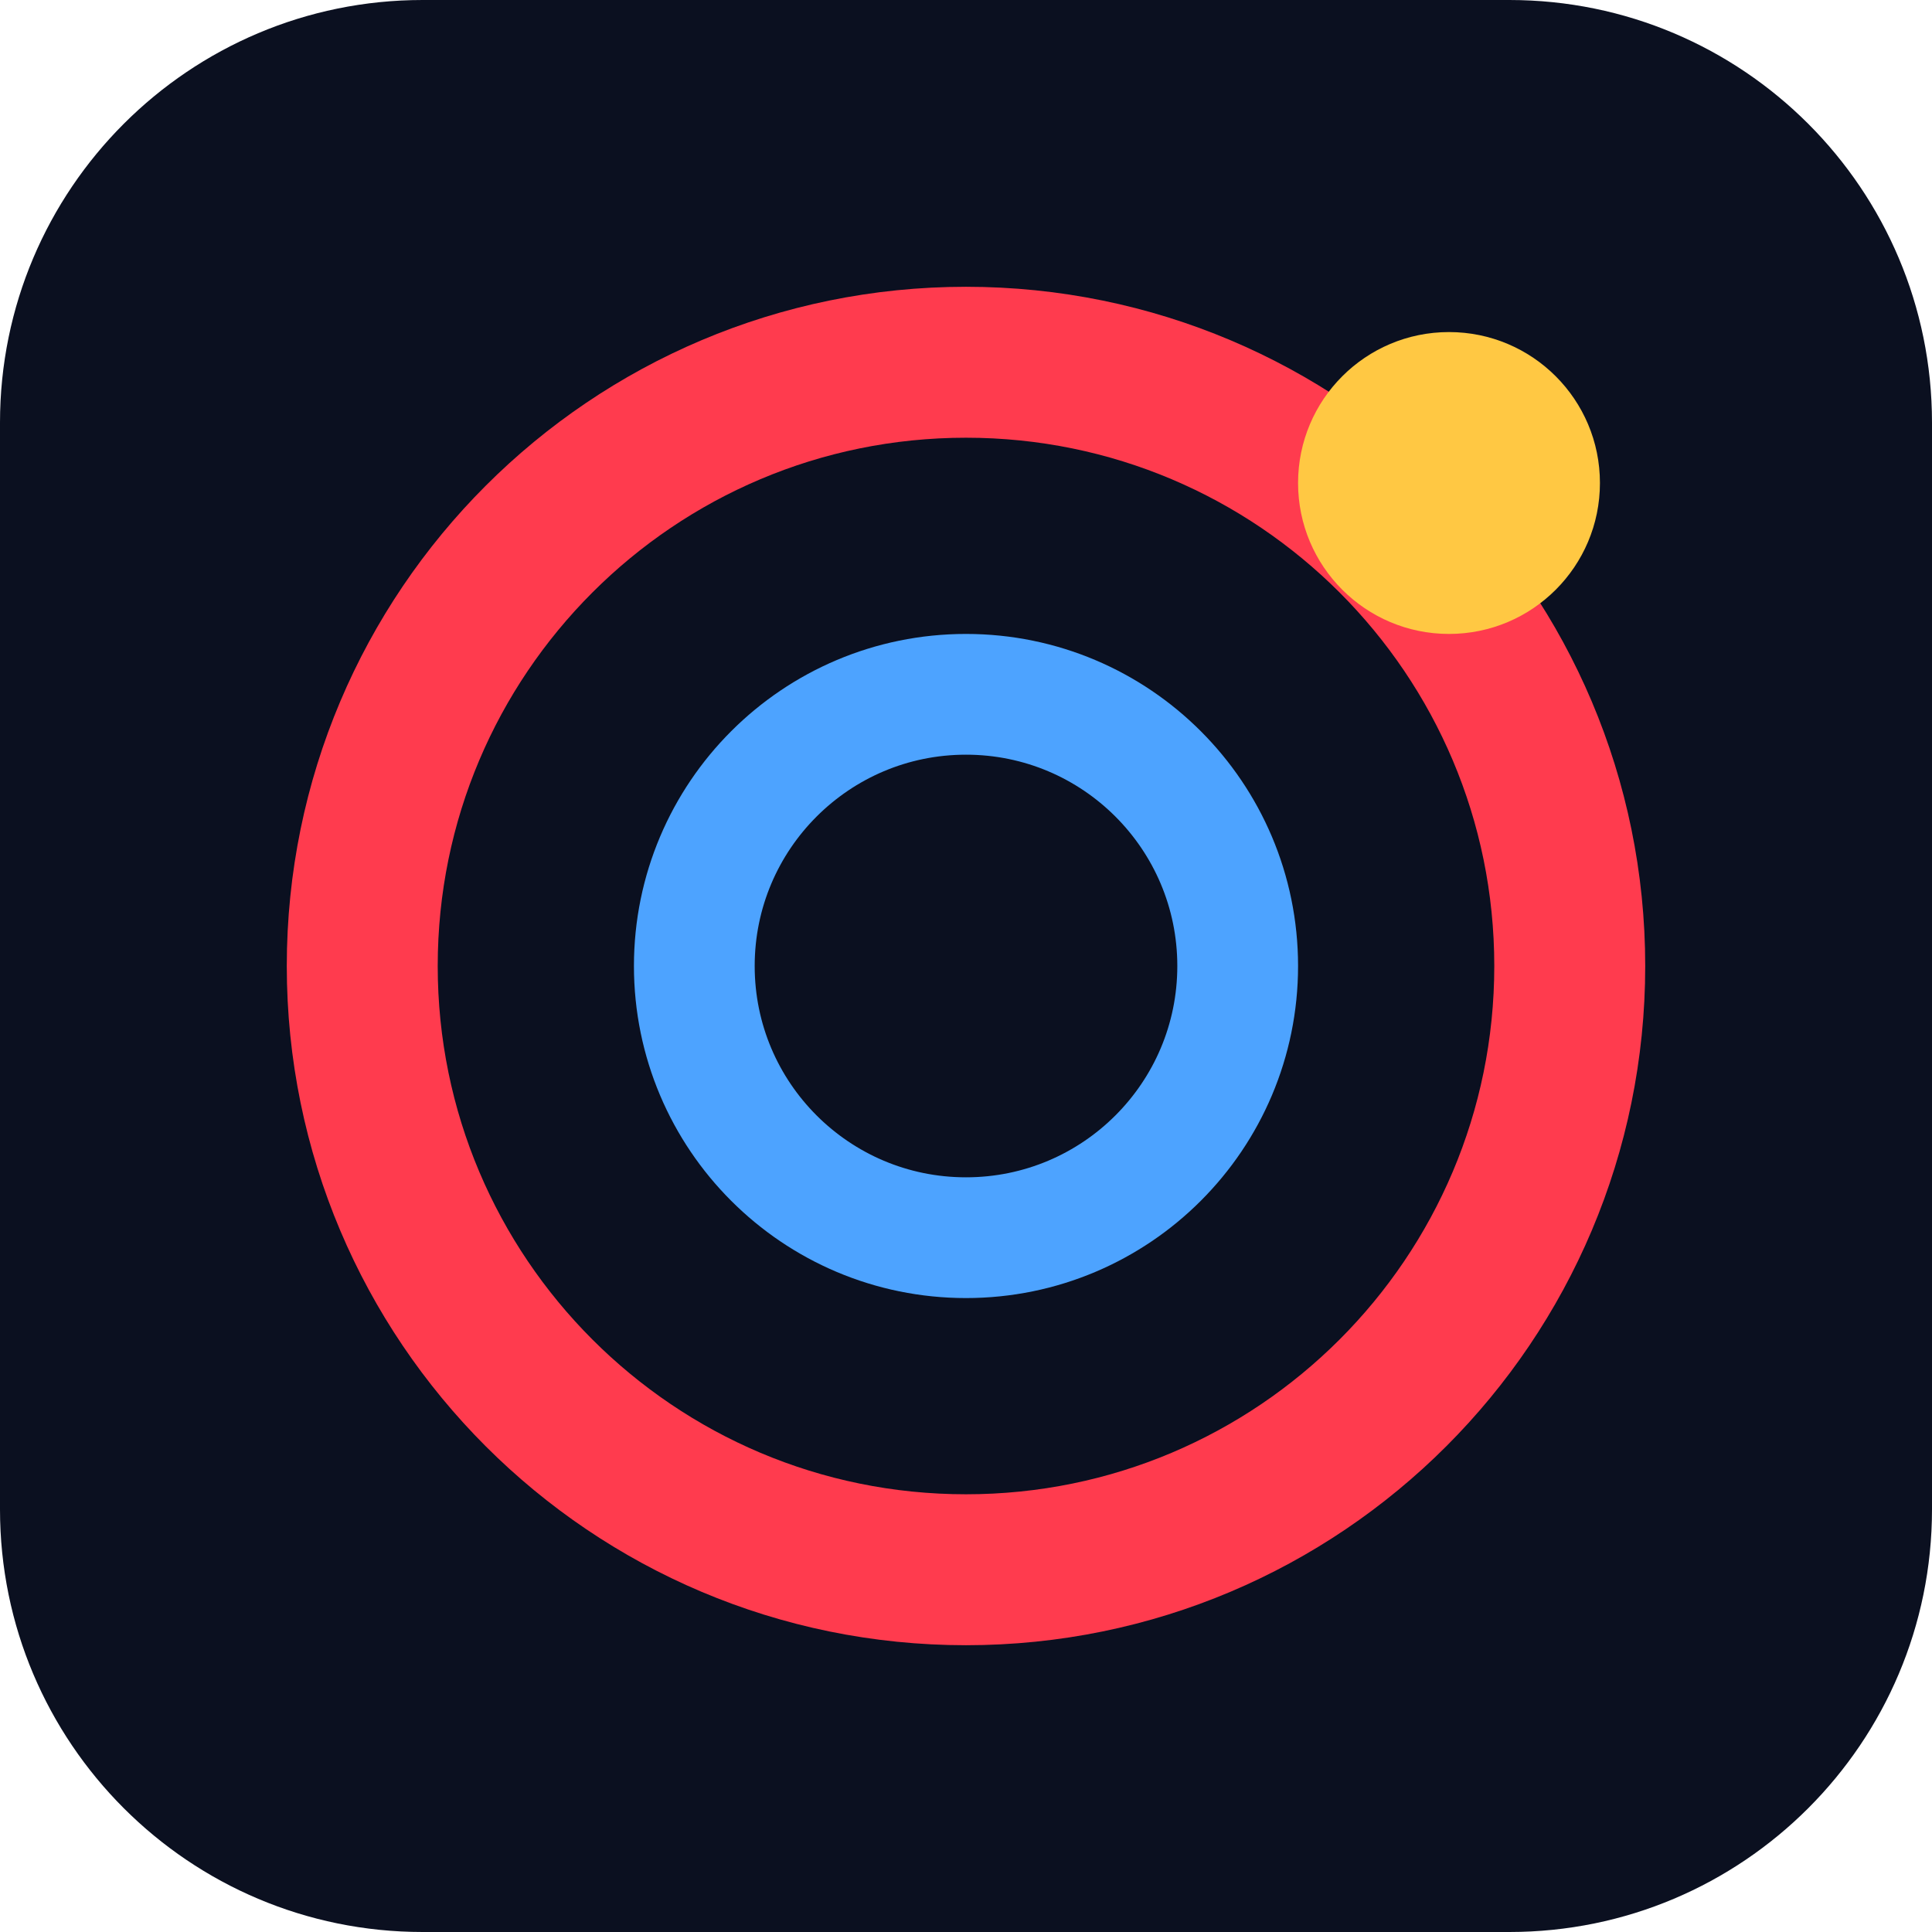
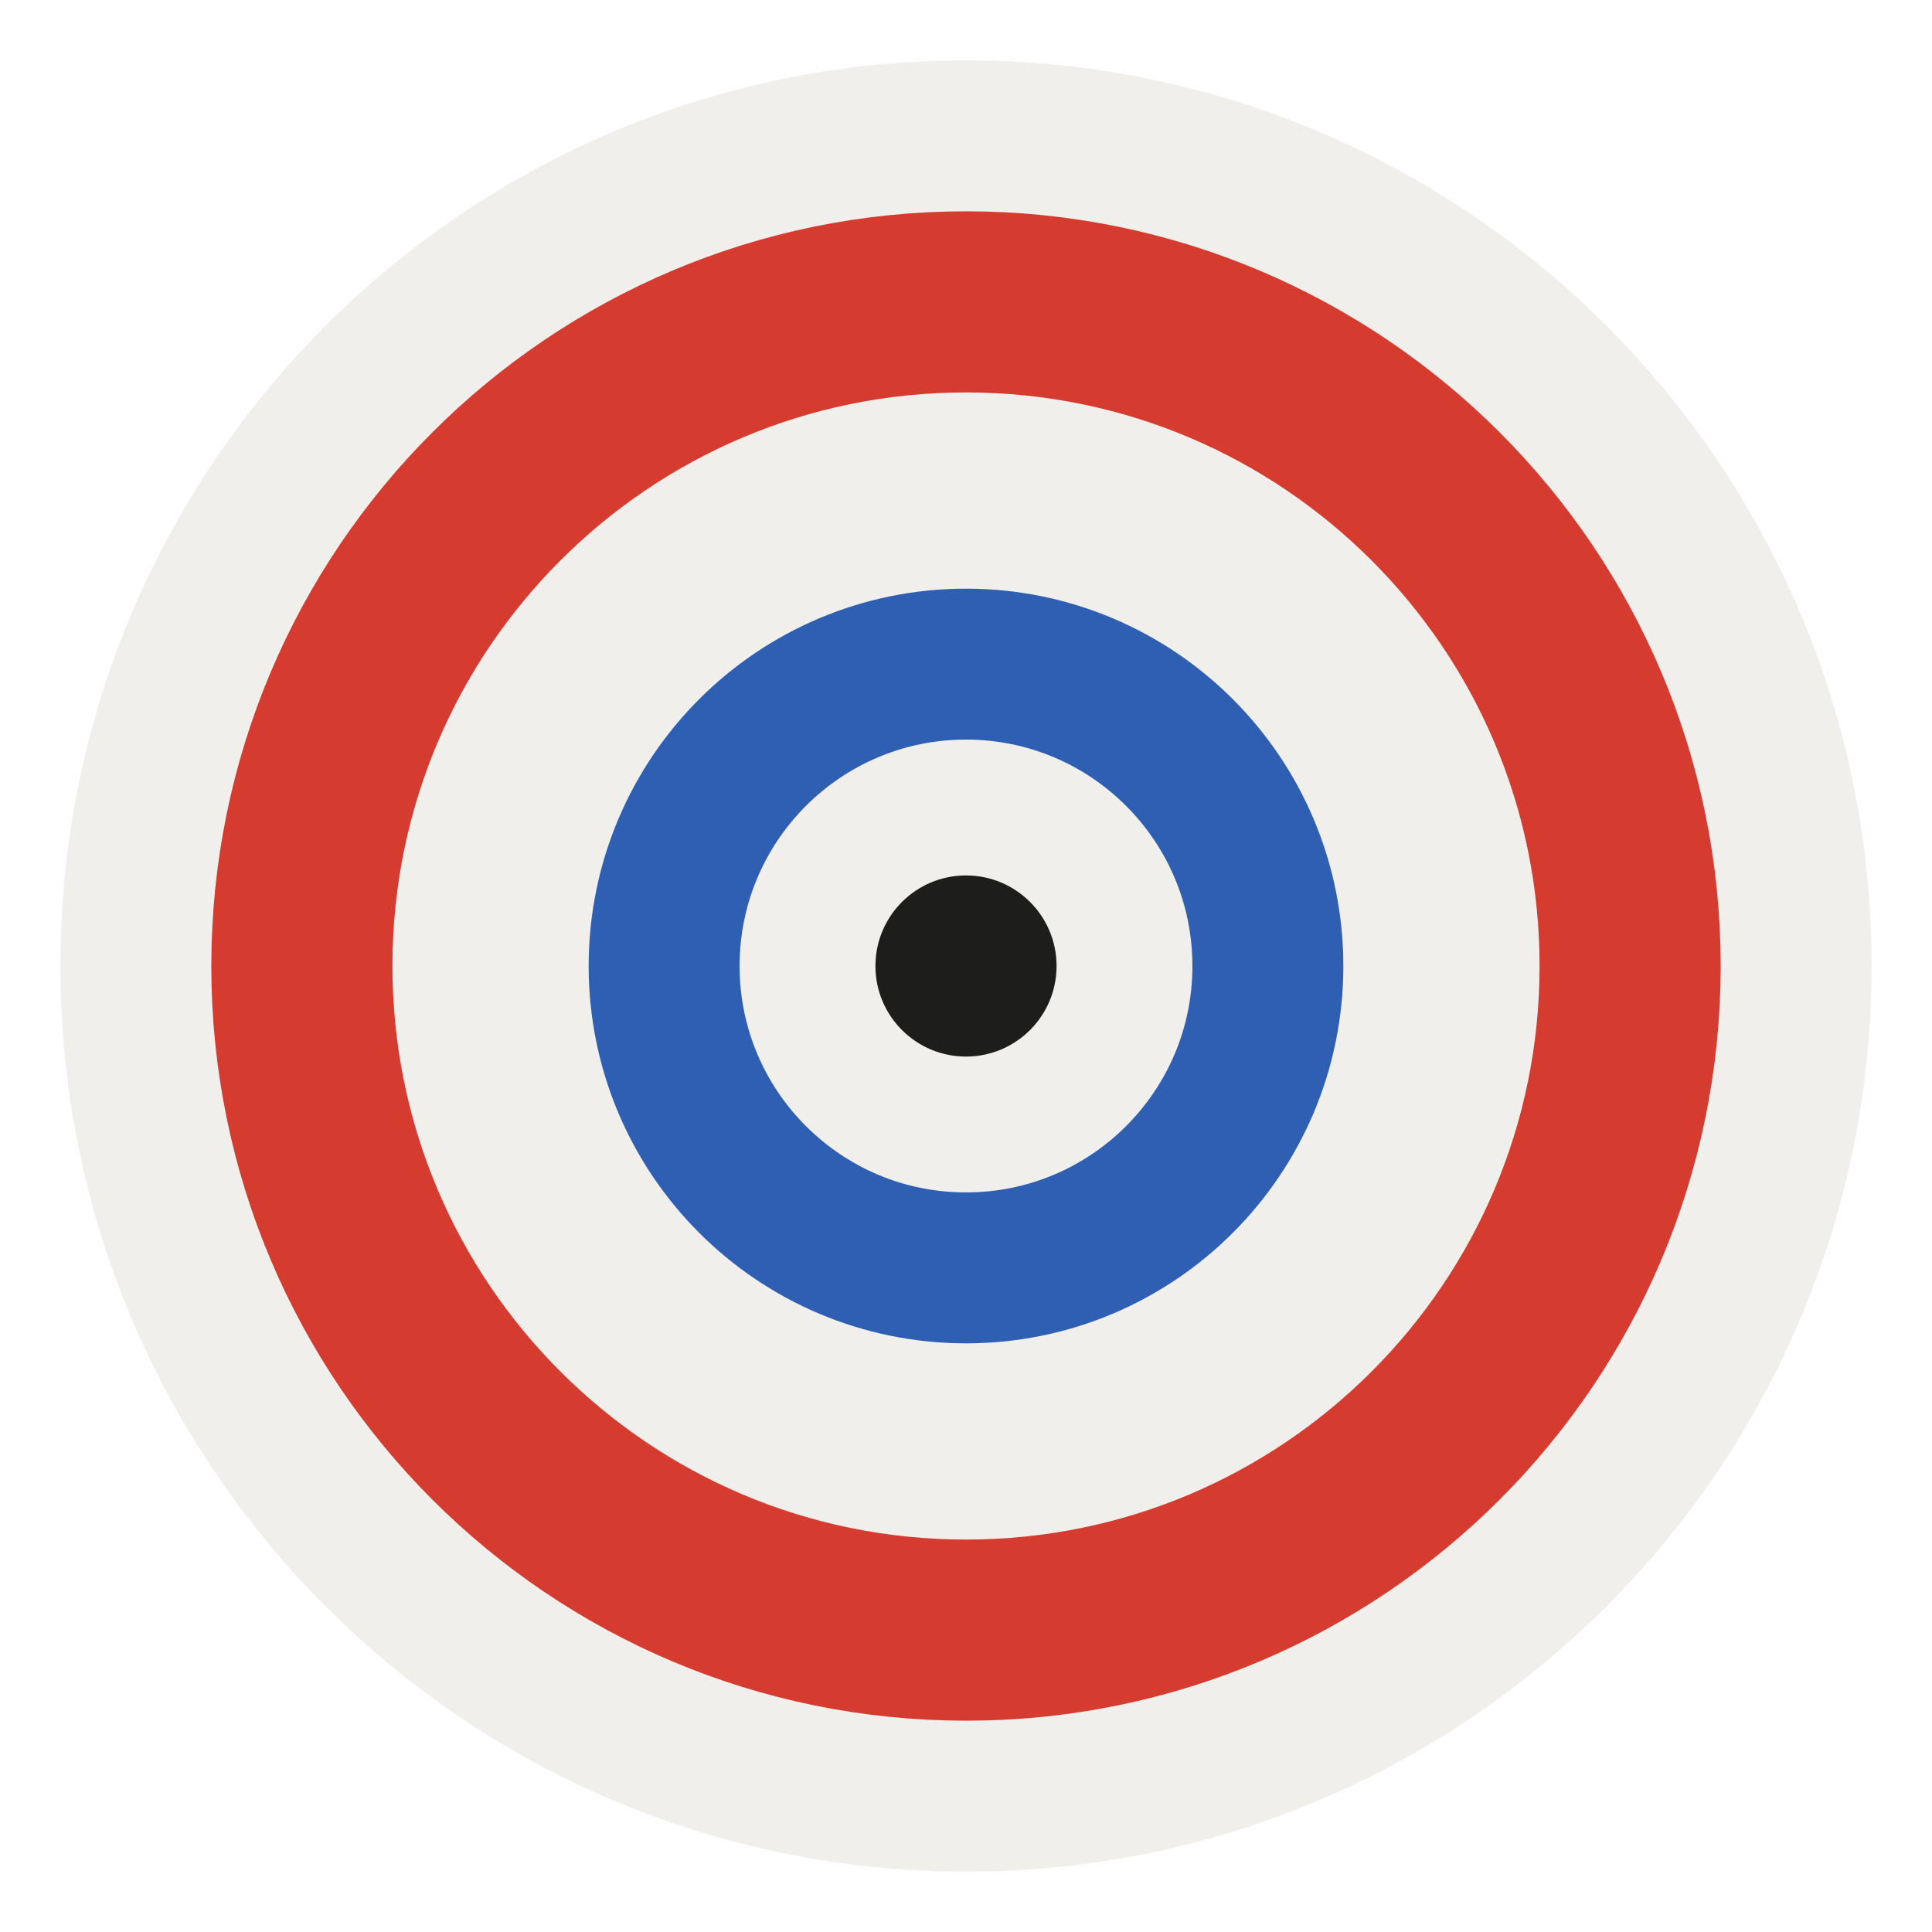
<svg xmlns="http://www.w3.org/2000/svg" viewBox="0 0 64 64">
-   <rect width="64" height="64" rx="14" fill="#0b1020" />
-   <circle cx="32" cy="32" r="20" fill="none" stroke="#ff3b4e" stroke-width="5" />
-   <circle cx="32" cy="32" r="9" fill="none" stroke="#4da3ff" stroke-width="4" />
-   <circle cx="48" cy="16" r="5" fill="#ffc843" />
+   <circle cx="32" cy="32" r="30" fill="#f0efec" />
+   <circle cx="32" cy="32" r="22" fill="none" stroke="#d63b2f" stroke-width="6" />
+   <circle cx="32" cy="32" r="10" fill="none" stroke="#2f5fb3" stroke-width="5" />
+   <circle cx="32" cy="32" r="3" fill="#1d1d1b" />
</svg>
